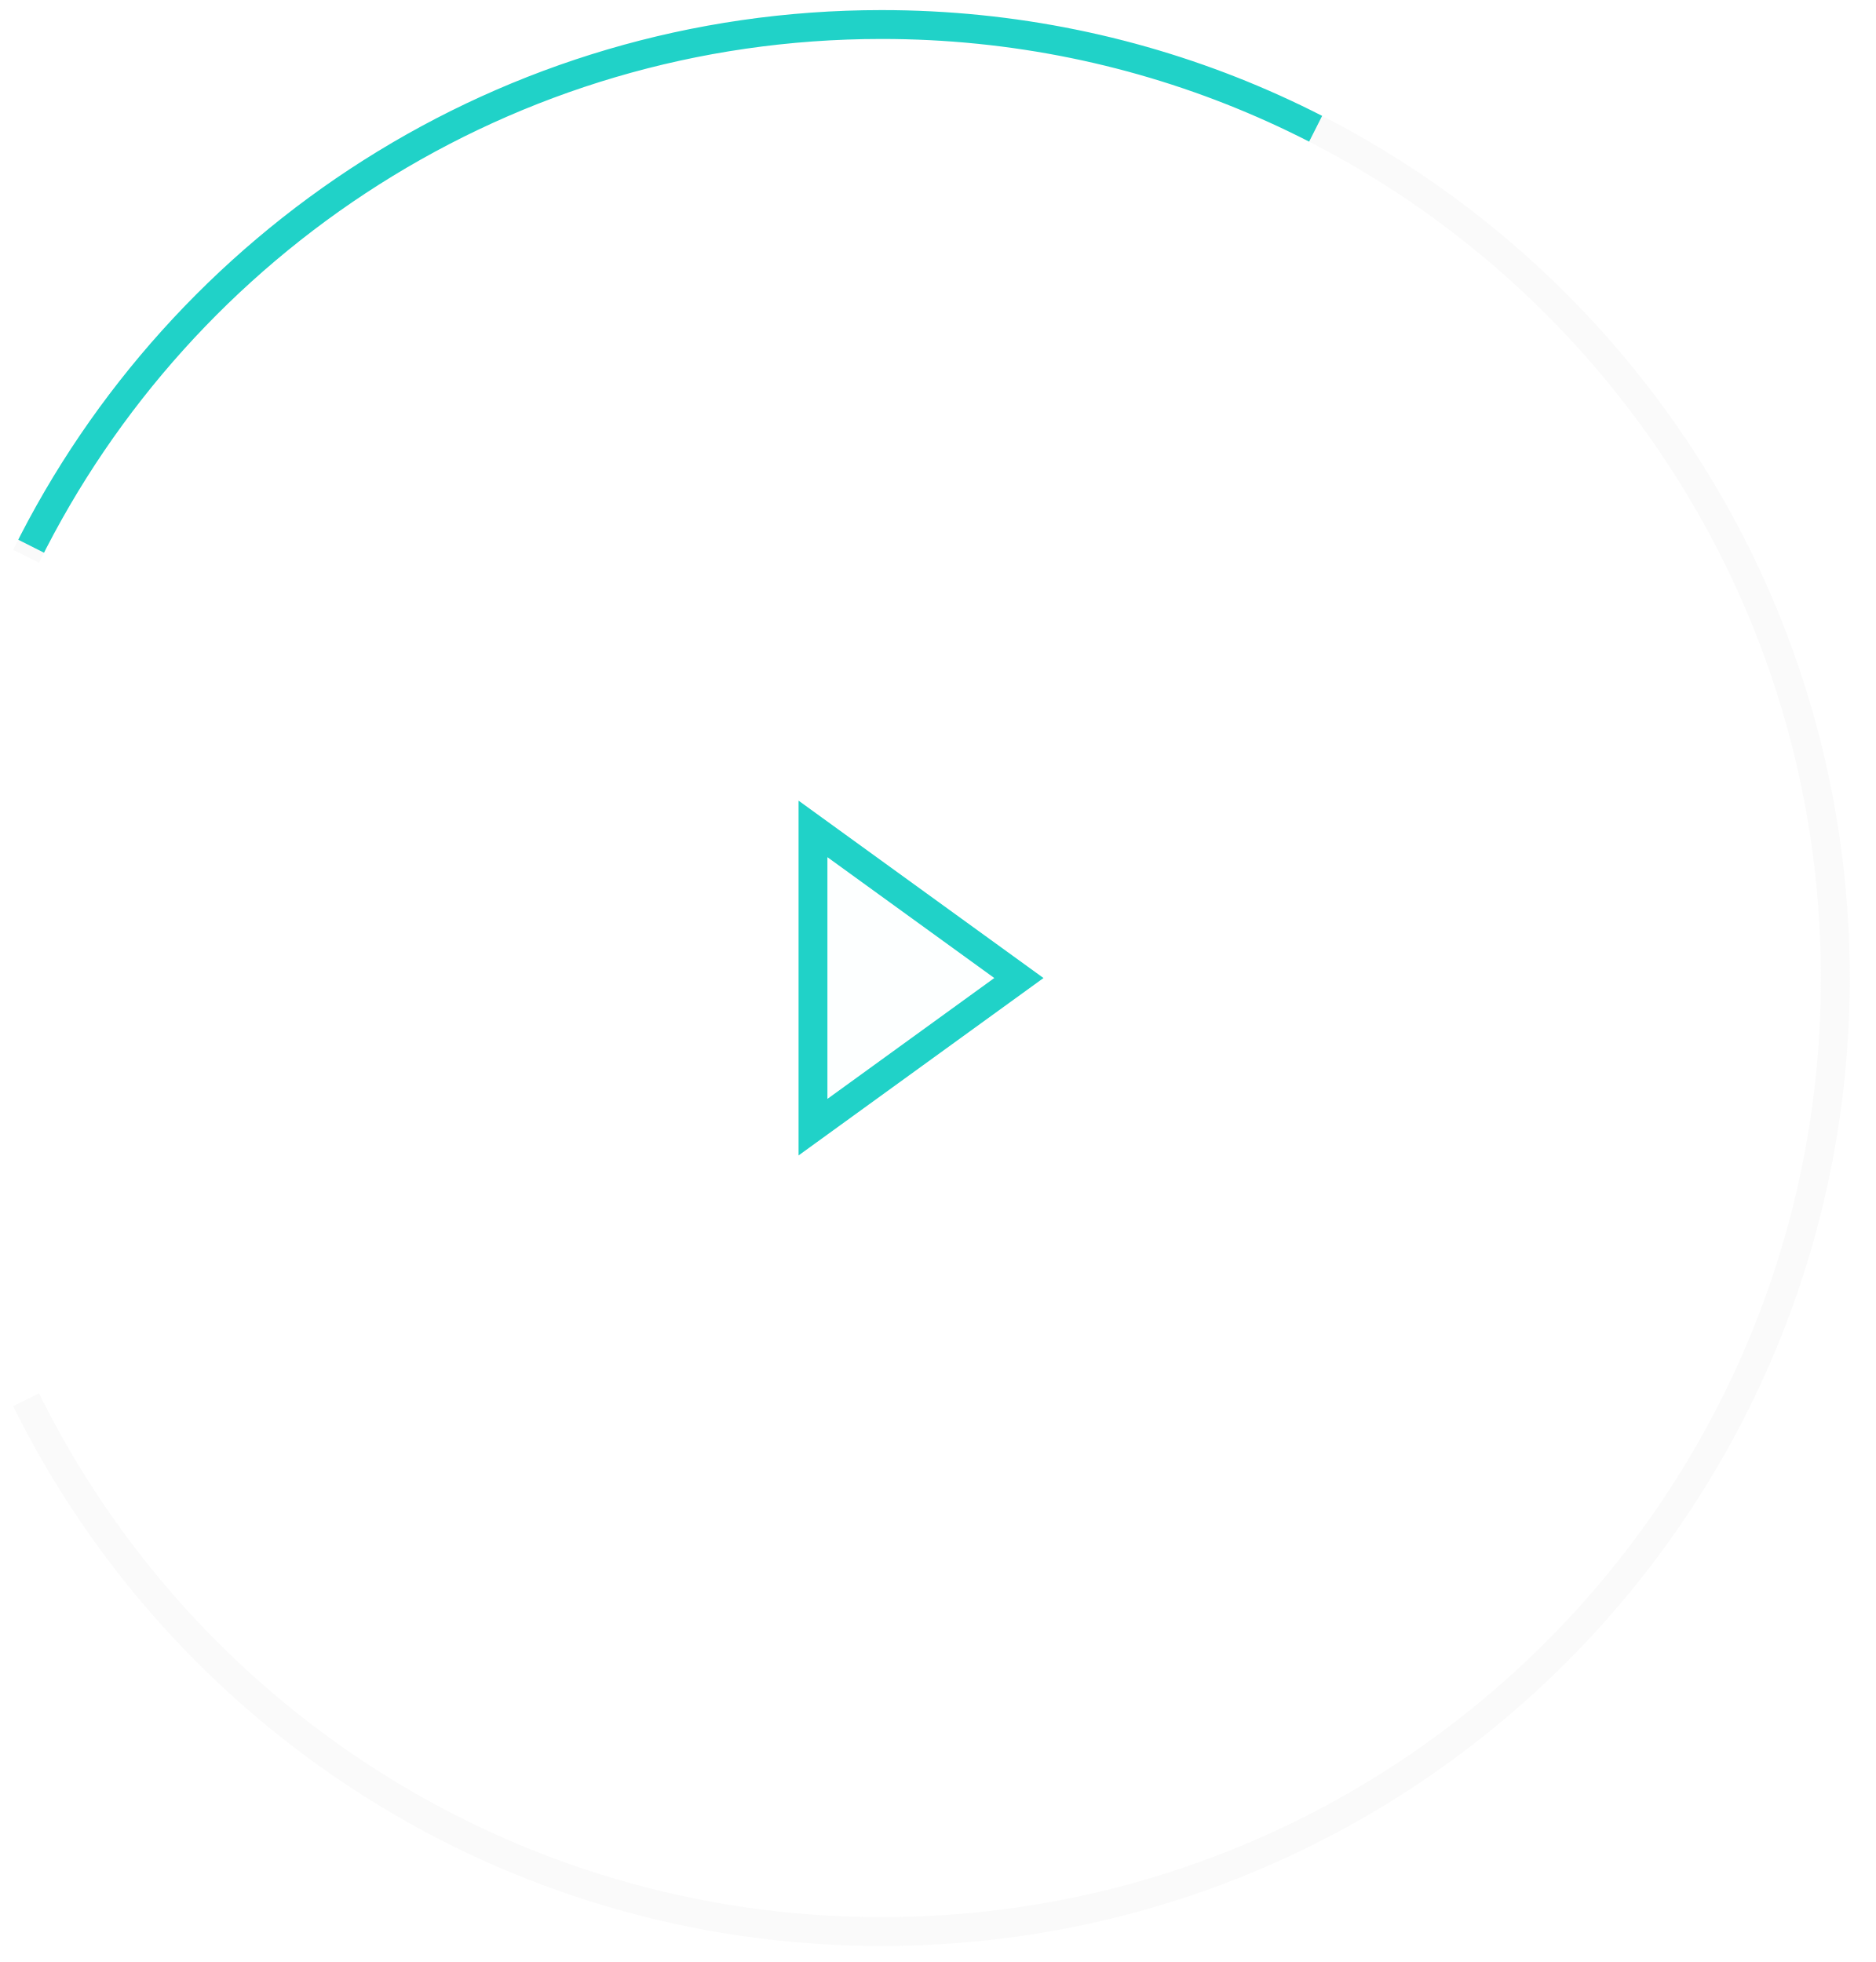
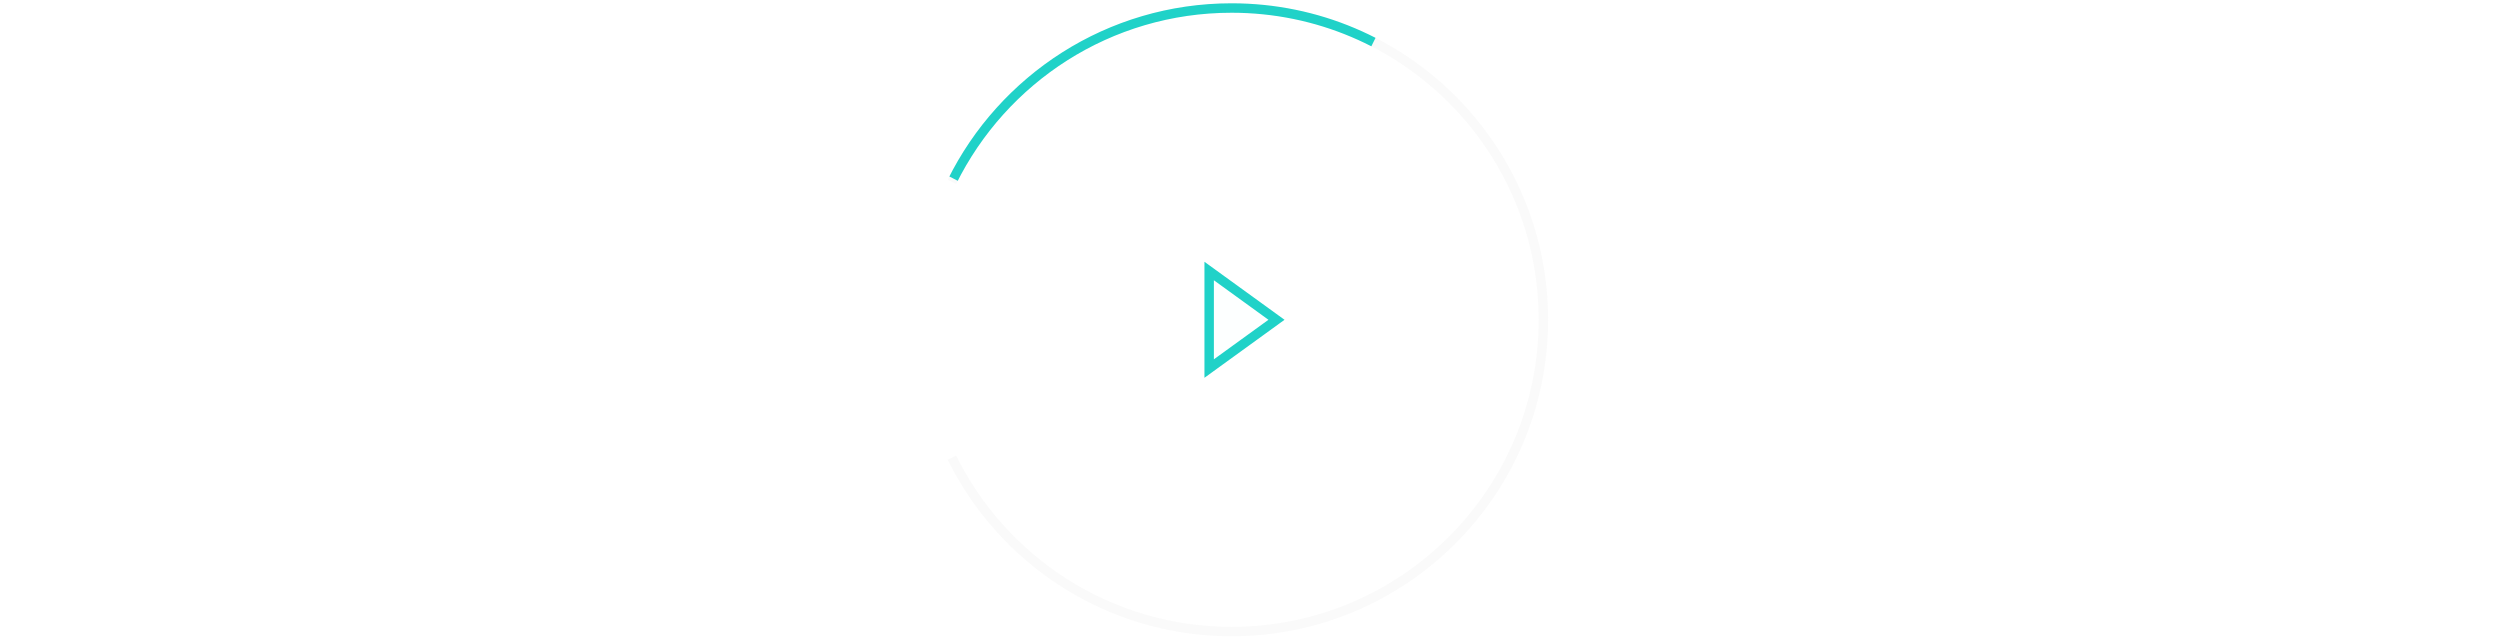
- <svg xmlns="http://www.w3.org/2000/svg" id="a" width="65" height="68" viewBox="0 0 65 68" fill="none">
+ <svg xmlns="http://www.w3.org/2000/svg" id="a" width="265" height="68" viewBox="0 0 65 68" fill="none">
  <path d="M0.903 48.514C6.297 59.434 17.547 66.945 30.55 66.945C48.802 66.945 63.598 52.149 63.598 33.897C63.598 15.646 48.802 0.85 30.55 0.85C17.547 0.85 6.297 8.36 0.903 19.28" stroke="#EEEEEE" stroke-opacity="0.3" />
  <path stroke-dasharray="52 140" stroke-dashoffset="-125" d="M0.903 48.514C6.297 59.434 17.547 66.945 30.55 66.945C48.802 66.945 63.598 52.149 63.598 33.897C63.598 15.646 48.802 0.85 30.55 0.85C17.547 0.85 6.297 8.36 0.903 19.28" stroke="#20D2C8">
    <animate attributeName="stroke-dashoffset" begin="a.mouseenter" end="a.mouseleave" values="-125; 66" dur="2s" repeatCount="1" fill="freeze" calcMode="linear" />
    <animate attributeName="stroke-dashoffset" begin="a.mouseleave" to="66" dur="1s" accumulate="sum" repeatCount="1" fill="freeze" calcMode="linear" />
  </path>
  <path d="M35.307 33.897L28.172 39.066V28.729L35.307 33.897Z" stroke="#20D2C8" />
  <path d="M35.307 33.897L28.172 39.066V28.729L35.307 33.897Z" opacity="0.01" fill="#20D2C8" stroke="#20D2C8">
    <animate attributeName="opacity" begin="a.mouseenter" end="a.mouseleave" values="0; 1" keyTimes="0; 1" dur="1s" fill="freeze" repeatCount="1" calcMode="linear" />
    <animate attributeName="opacity" begin="a.mouseleave" to="0" dur="1s" accumulate="sum" repeatCount="1" calcMode="linear" fill="freeze" />
  </path>
</svg>
